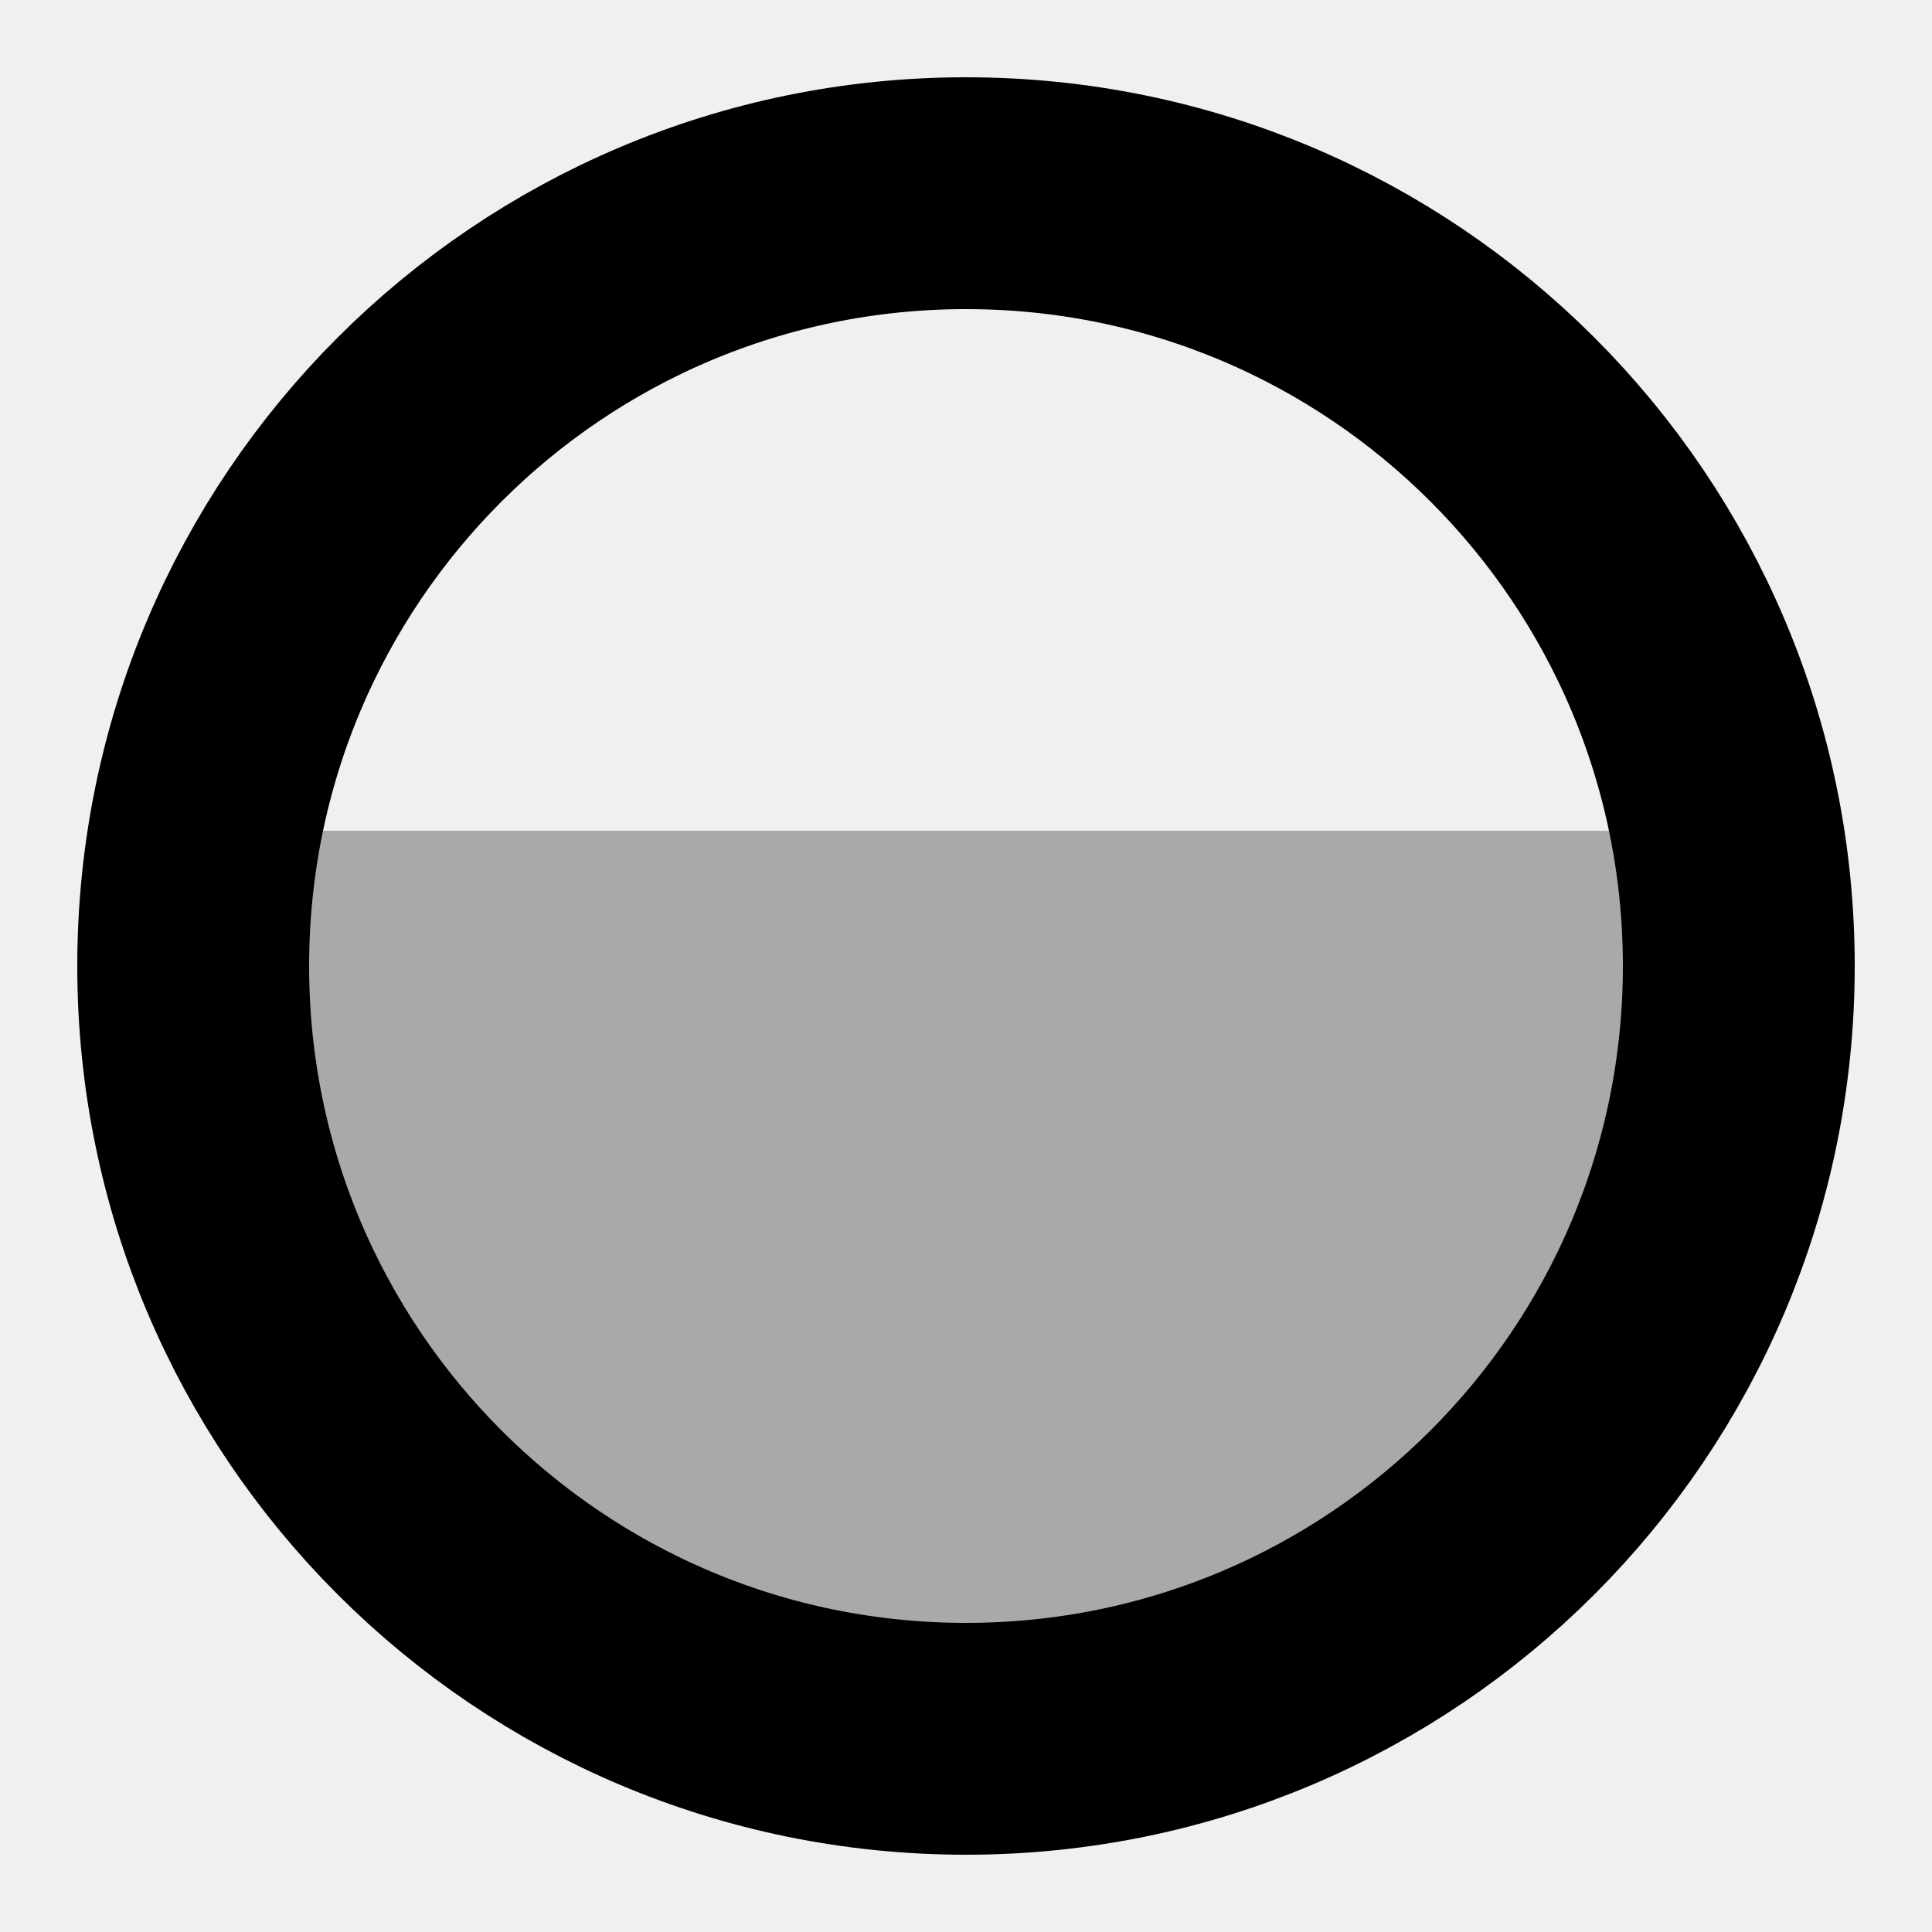
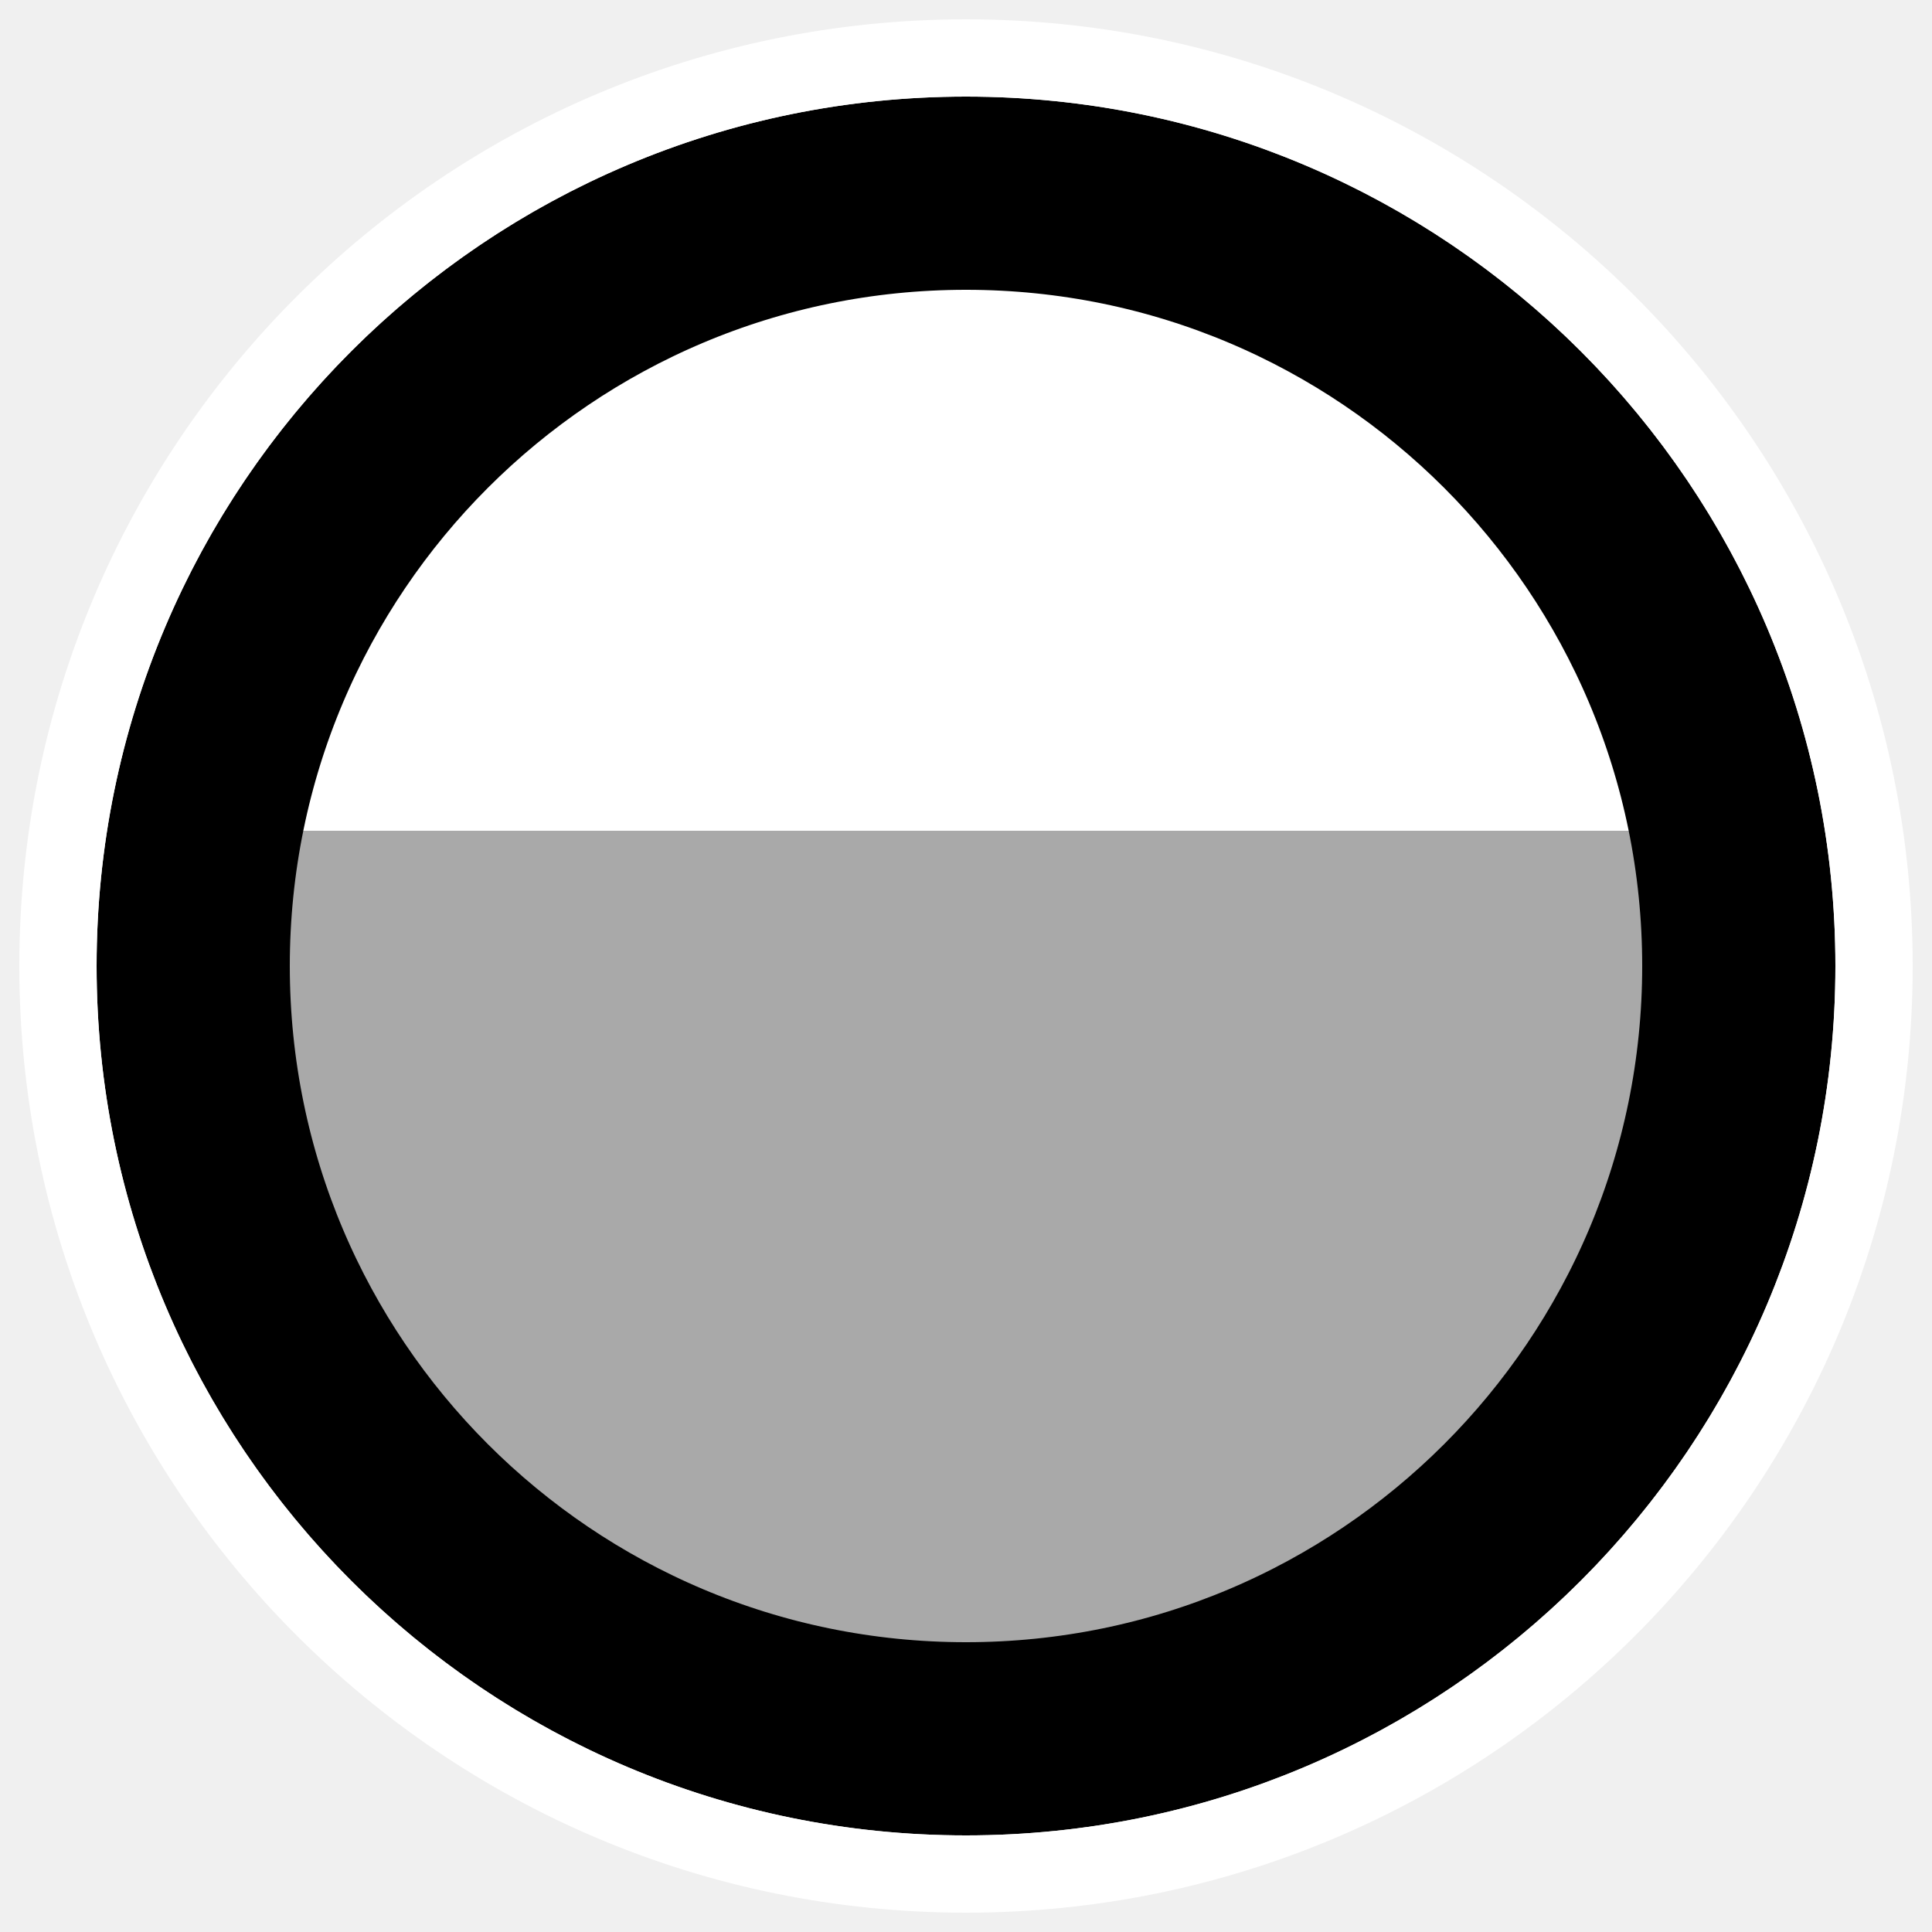
- <svg xmlns="http://www.w3.org/2000/svg" viewBox="0 0 100 100">
-   <g stroke="black" stroke-width="12">
-     <path d="M 11 43  A 40 40 0 1 0 89 43" fill="darkgray" stroke="none" />
-     <circle cx="50" cy="50" fill="none" r="40" />
+ <svg xmlns="http://www.w3.org/2000/svg" viewBox="-100 -100 200 200">
+   <g stroke="black">
+     <circle fill="white" r="80" stroke="none" />
+     <path d="M -79 -14  A 80 80 0 1 0 79 -14" fill="darkgray" stroke="none" />
+     <circle fill="none" r="80" stroke-width="20" />
+     <circle fill="none" r="94" stroke="white" stroke-width="8" />
  </g>
</svg>
